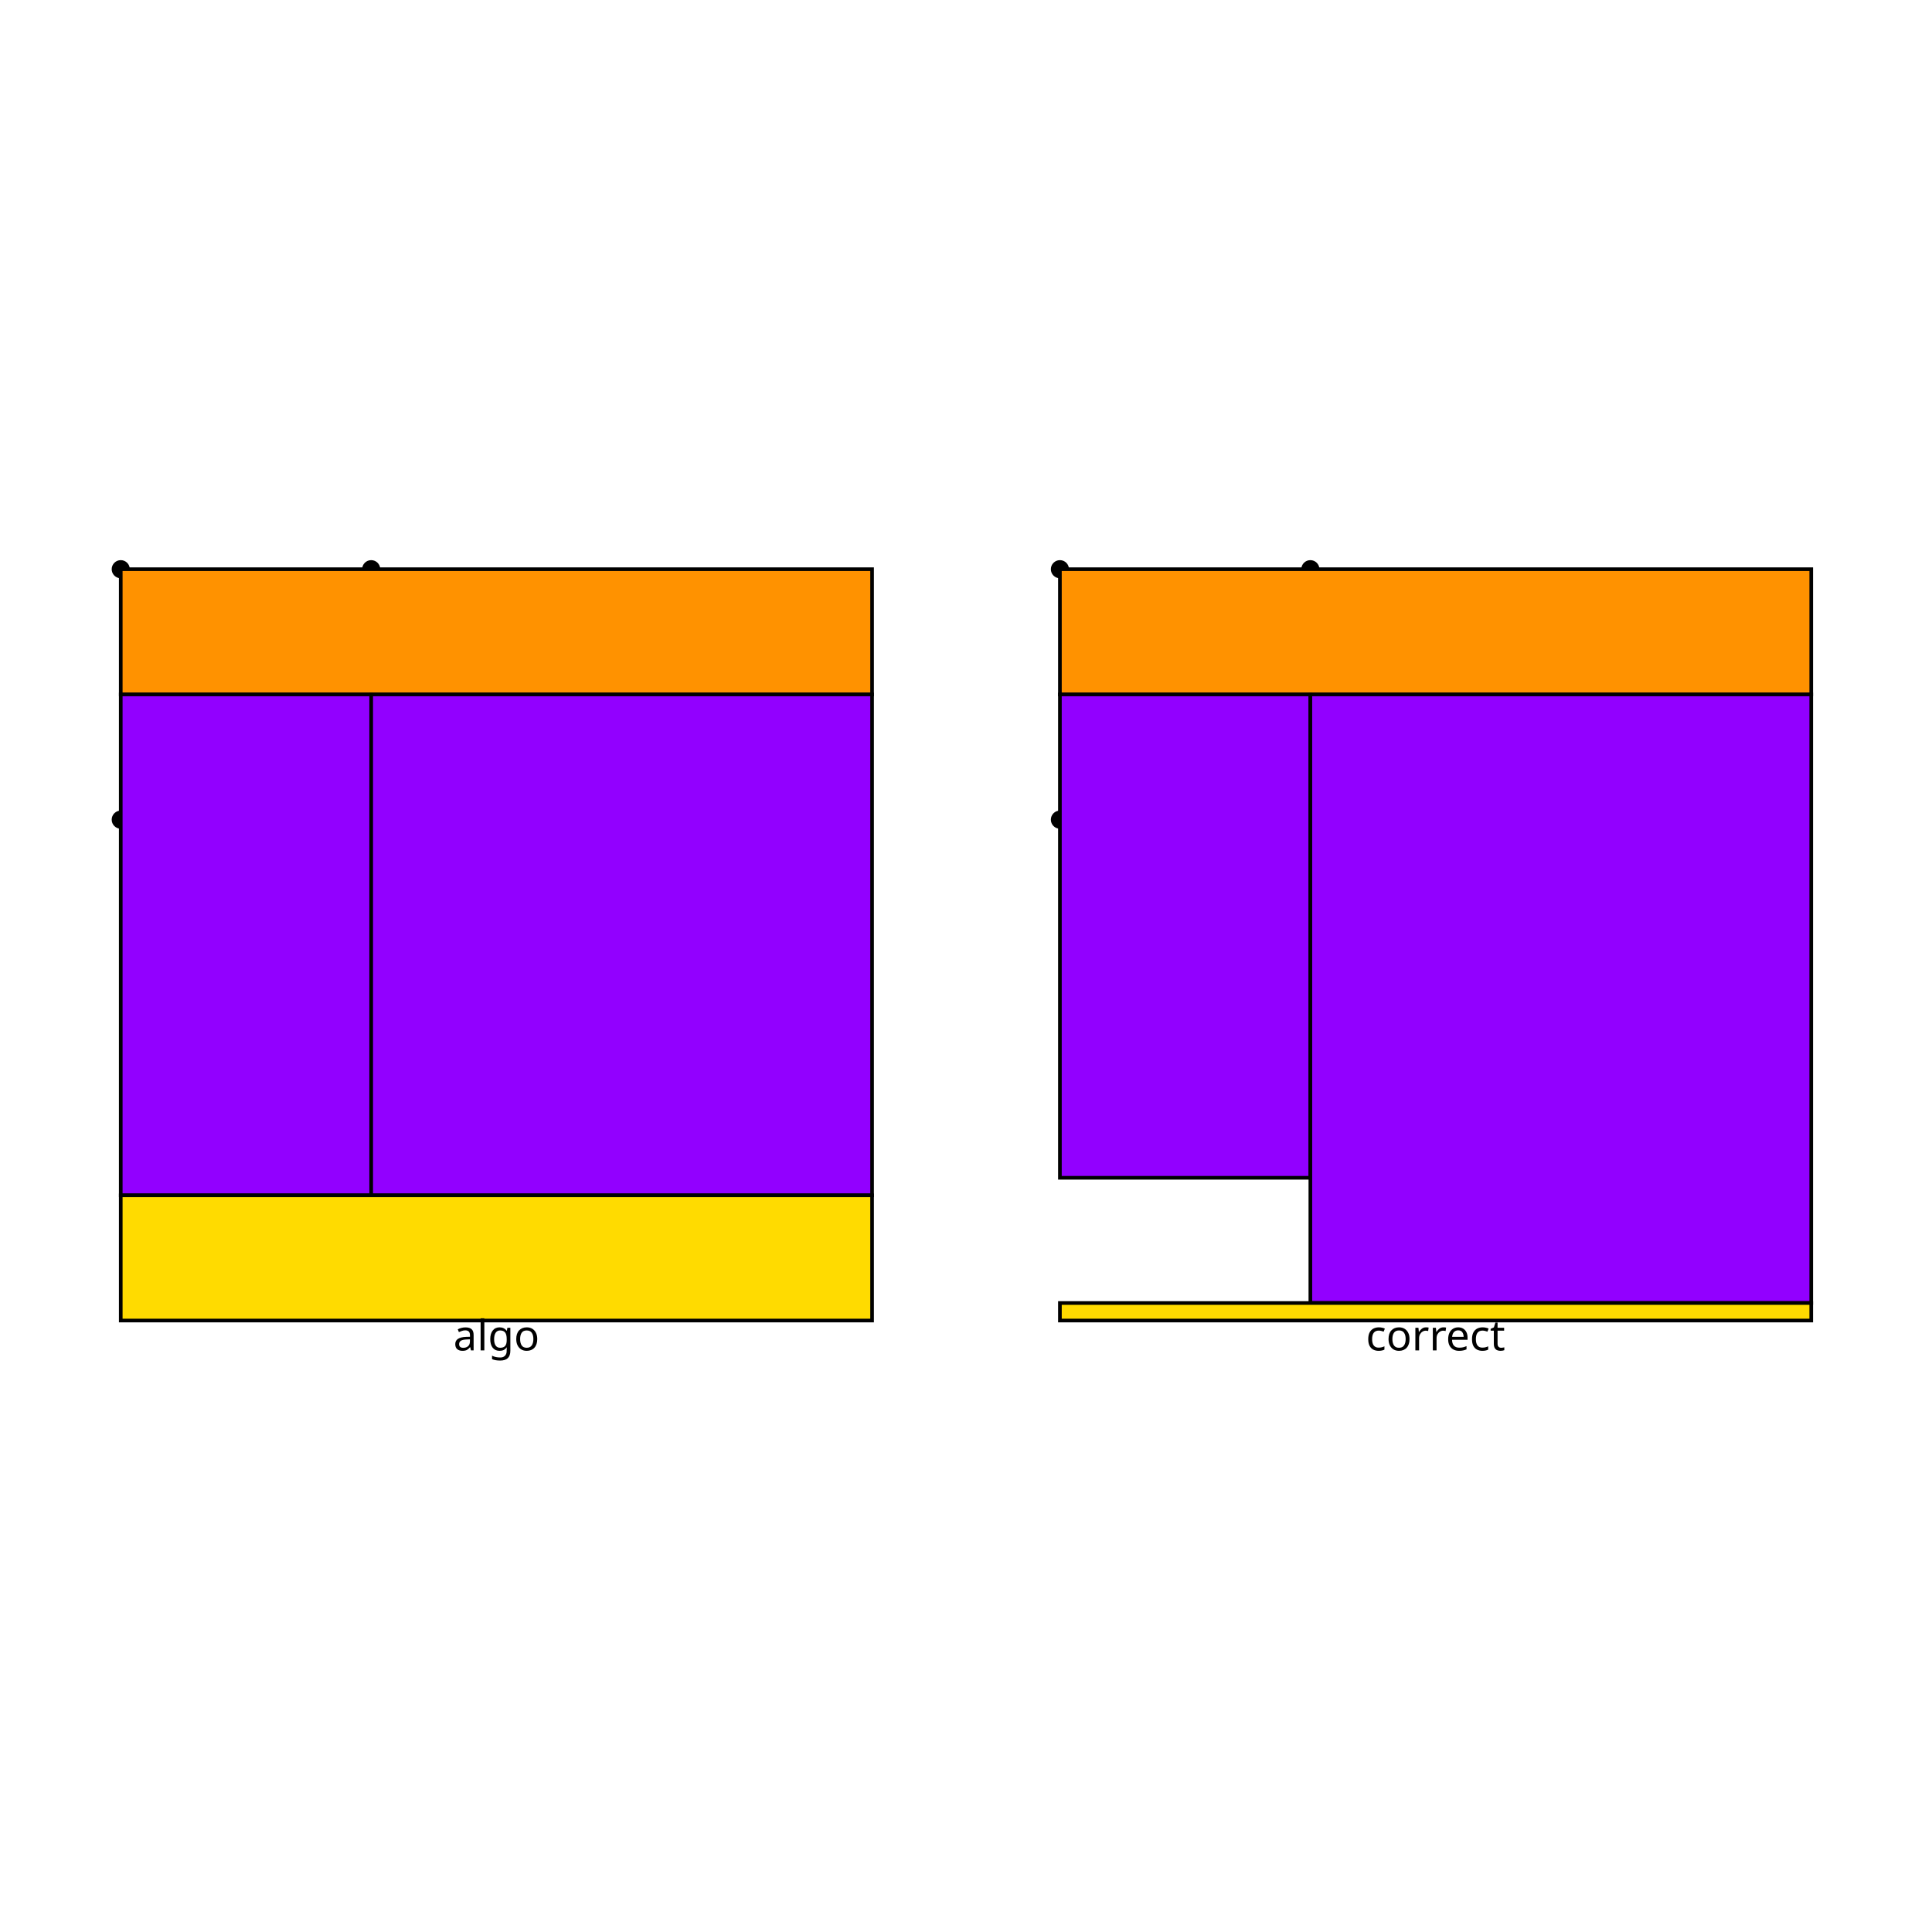
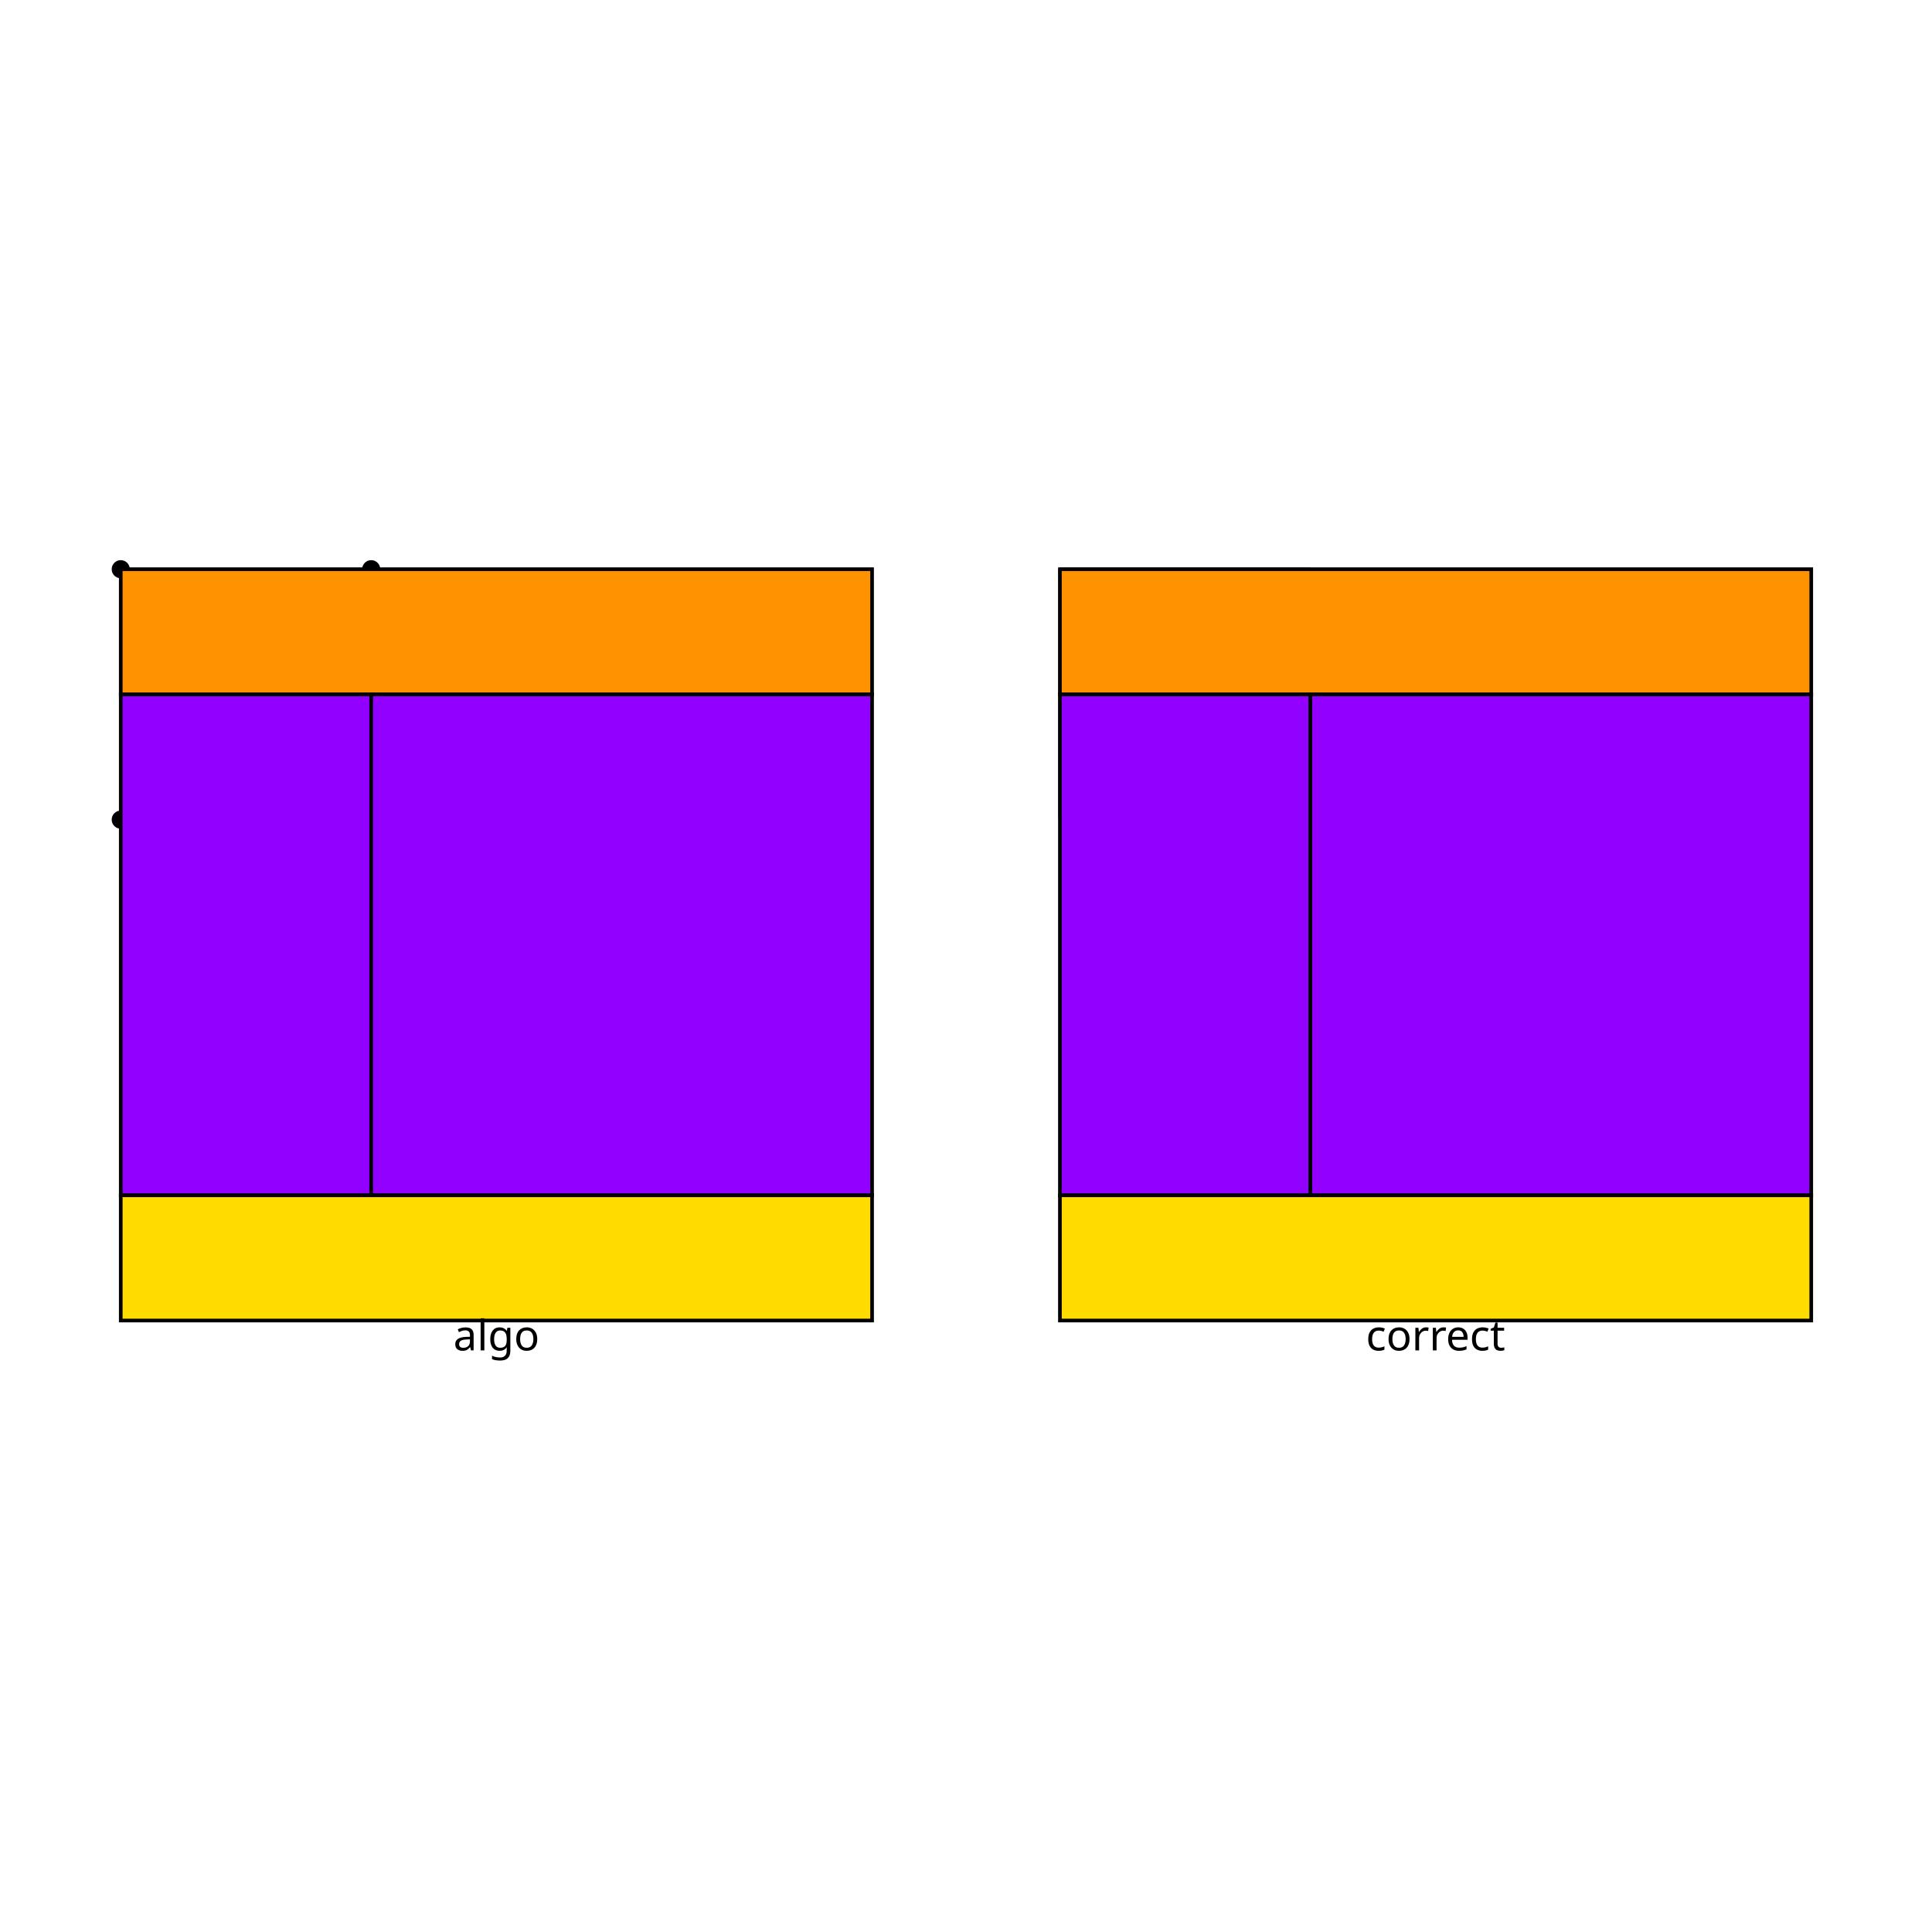
<svg xmlns="http://www.w3.org/2000/svg" width="640" height="640" viewBox="0 0 640 640">
  <rect width="100%" height="100%" fill="white" />
  <g>
    <circle data-type="point" data-label="" data-x="0" data-y="0" cx="40" cy="188.556" r="3" fill="black" />
  </g>
  <g>
    <circle data-type="point" data-label="" data-x="100" data-y="0" cx="122.963" cy="188.556" r="3" fill="black" />
  </g>
  <g>
    <circle data-type="point" data-label="" data-x="100" data-y="100" cx="122.963" cy="271.519" r="3" fill="black" />
  </g>
  <g>
    <circle data-type="point" data-label="" data-x="0" data-y="100" cx="40" cy="271.519" r="3" fill="black" />
  </g>
  <g>
-     <circle data-type="point" data-label="corner" data-x="375" data-y="0" cx="351.111" cy="188.556" r="3" fill="black" />
+     <polyline data-points="375,0 475,0" data-type="line" data-label="" points="351.111,188.556 434.074,188.556" fill="none" stroke="black" stroke-width="1" />
  </g>
  <g>
-     <circle data-type="point" data-label="corner" data-x="475" data-y="0" cx="434.074" cy="188.556" r="3" fill="black" />
+     <polyline data-points="475,0 475,100" data-type="line" data-label="" points="434.074,188.556 434.074,271.519" fill="none" stroke="black" stroke-width="1" />
  </g>
  <g>
-     <circle data-type="point" data-label="corner" data-x="475" data-y="100" cx="434.074" cy="271.519" r="3" fill="black" />
+     <polyline data-points="475,100 375,100" data-type="line" data-label="" points="434.074,271.519 351.111,271.519" fill="none" stroke="black" stroke-width="1" />
  </g>
  <g>
-     <circle data-type="point" data-label="corner" data-x="375" data-y="100" cx="351.111" cy="271.519" r="3" fill="black" />
+     <polyline data-points="375,100 375,0" data-type="line" data-label="" points="351.111,271.519 351.111,188.556" fill="none" stroke="black" stroke-width="1" />
  </g>
  <g>
    <rect data-type="rect" data-label="header" data-x="150" data-y="25" x="40" y="188.556" width="248.889" height="41.481" fill="hsl(34.286deg, 100%, 50%)" stroke="black" stroke-width="1.205" />
  </g>
  <g>
    <rect data-type="rect" data-label="sidebar" data-x="50" data-y="150" x="40" y="230.037" width="82.963" height="165.926" fill="hsl(274.286deg, 100%, 50%)" stroke="black" stroke-width="1.205" />
  </g>
  <g>
    <rect data-type="rect" data-label="content" data-x="200" data-y="150" x="122.963" y="230.037" width="165.926" height="165.926" fill="hsl(274.286deg, 100%, 50%)" stroke="black" stroke-width="1.205" />
  </g>
  <g>
    <rect data-type="rect" data-label="footer" data-x="150" data-y="275" x="40" y="395.963" width="248.889" height="41.481" fill="hsl(51.429deg, 100%, 50%)" stroke="black" stroke-width="1.205" />
  </g>
  <g>
    <rect data-type="rect" data-label="header" data-x="525" data-y="25" x="351.111" y="188.556" width="248.889" height="41.481" fill="hsl(34.286deg, 100%, 50%)" stroke="black" stroke-width="1.205" />
  </g>
  <g>
-     <rect data-type="rect" data-label="sidebar" data-x="425" data-y="146.5" x="351.111" y="230.037" width="82.963" height="160.119" fill="hsl(274.286deg, 100%, 50%)" stroke="black" stroke-width="1.205" />
+     <rect data-type="rect" data-label="sidebar" data-x="425" data-y="150" x="351.111" y="230.037" width="82.963" height="165.926" fill="hsl(274.286deg, 100%, 50%)" stroke="black" stroke-width="1.205" />
  </g>
  <g>
-     <rect data-type="rect" data-label="content" data-x="575" data-y="171.5" x="434.074" y="230.037" width="165.926" height="201.6" fill="hsl(274.286deg, 100%, 50%)" stroke="black" stroke-width="1.205" />
+     <rect data-type="rect" data-label="content" data-x="575" data-y="150" x="434.074" y="230.037" width="165.926" height="165.926" fill="hsl(274.286deg, 100%, 50%)" stroke="black" stroke-width="1.205" />
  </g>
  <g>
-     <rect data-type="rect" data-label="footer" data-x="525" data-y="296.5" x="351.111" y="431.637" width="248.889" height="5.807" fill="hsl(51.429deg, 100%, 50%)" stroke="black" stroke-width="1.205" />
+     <rect data-type="rect" data-label="footer" data-x="525" data-y="275" x="351.111" y="395.963" width="248.889" height="41.481" fill="hsl(51.429deg, 100%, 50%)" stroke="black" stroke-width="1.205" />
  </g>
  <text data-type="text" data-label="algo" data-x="150" data-y="316.875" x="164.444" y="451.444" fill="black" font-size="14" font-family="sans-serif" text-anchor="middle" dominant-baseline="text-after-edge">algo</text>
  <text data-type="text" data-label="correct" data-x="525" data-y="316.875" x="475.556" y="451.444" fill="black" font-size="14" font-family="sans-serif" text-anchor="middle" dominant-baseline="text-after-edge">correct</text>
  <g id="crosshair" style="display: none">
    <line id="crosshair-h" y1="0" y2="640" stroke="#666" stroke-width="0.5" />
    <line id="crosshair-v" x1="0" x2="640" stroke="#666" stroke-width="0.5" />
    <text id="coordinates" font-family="monospace" font-size="12" fill="#666" />
  </g>
</svg>
